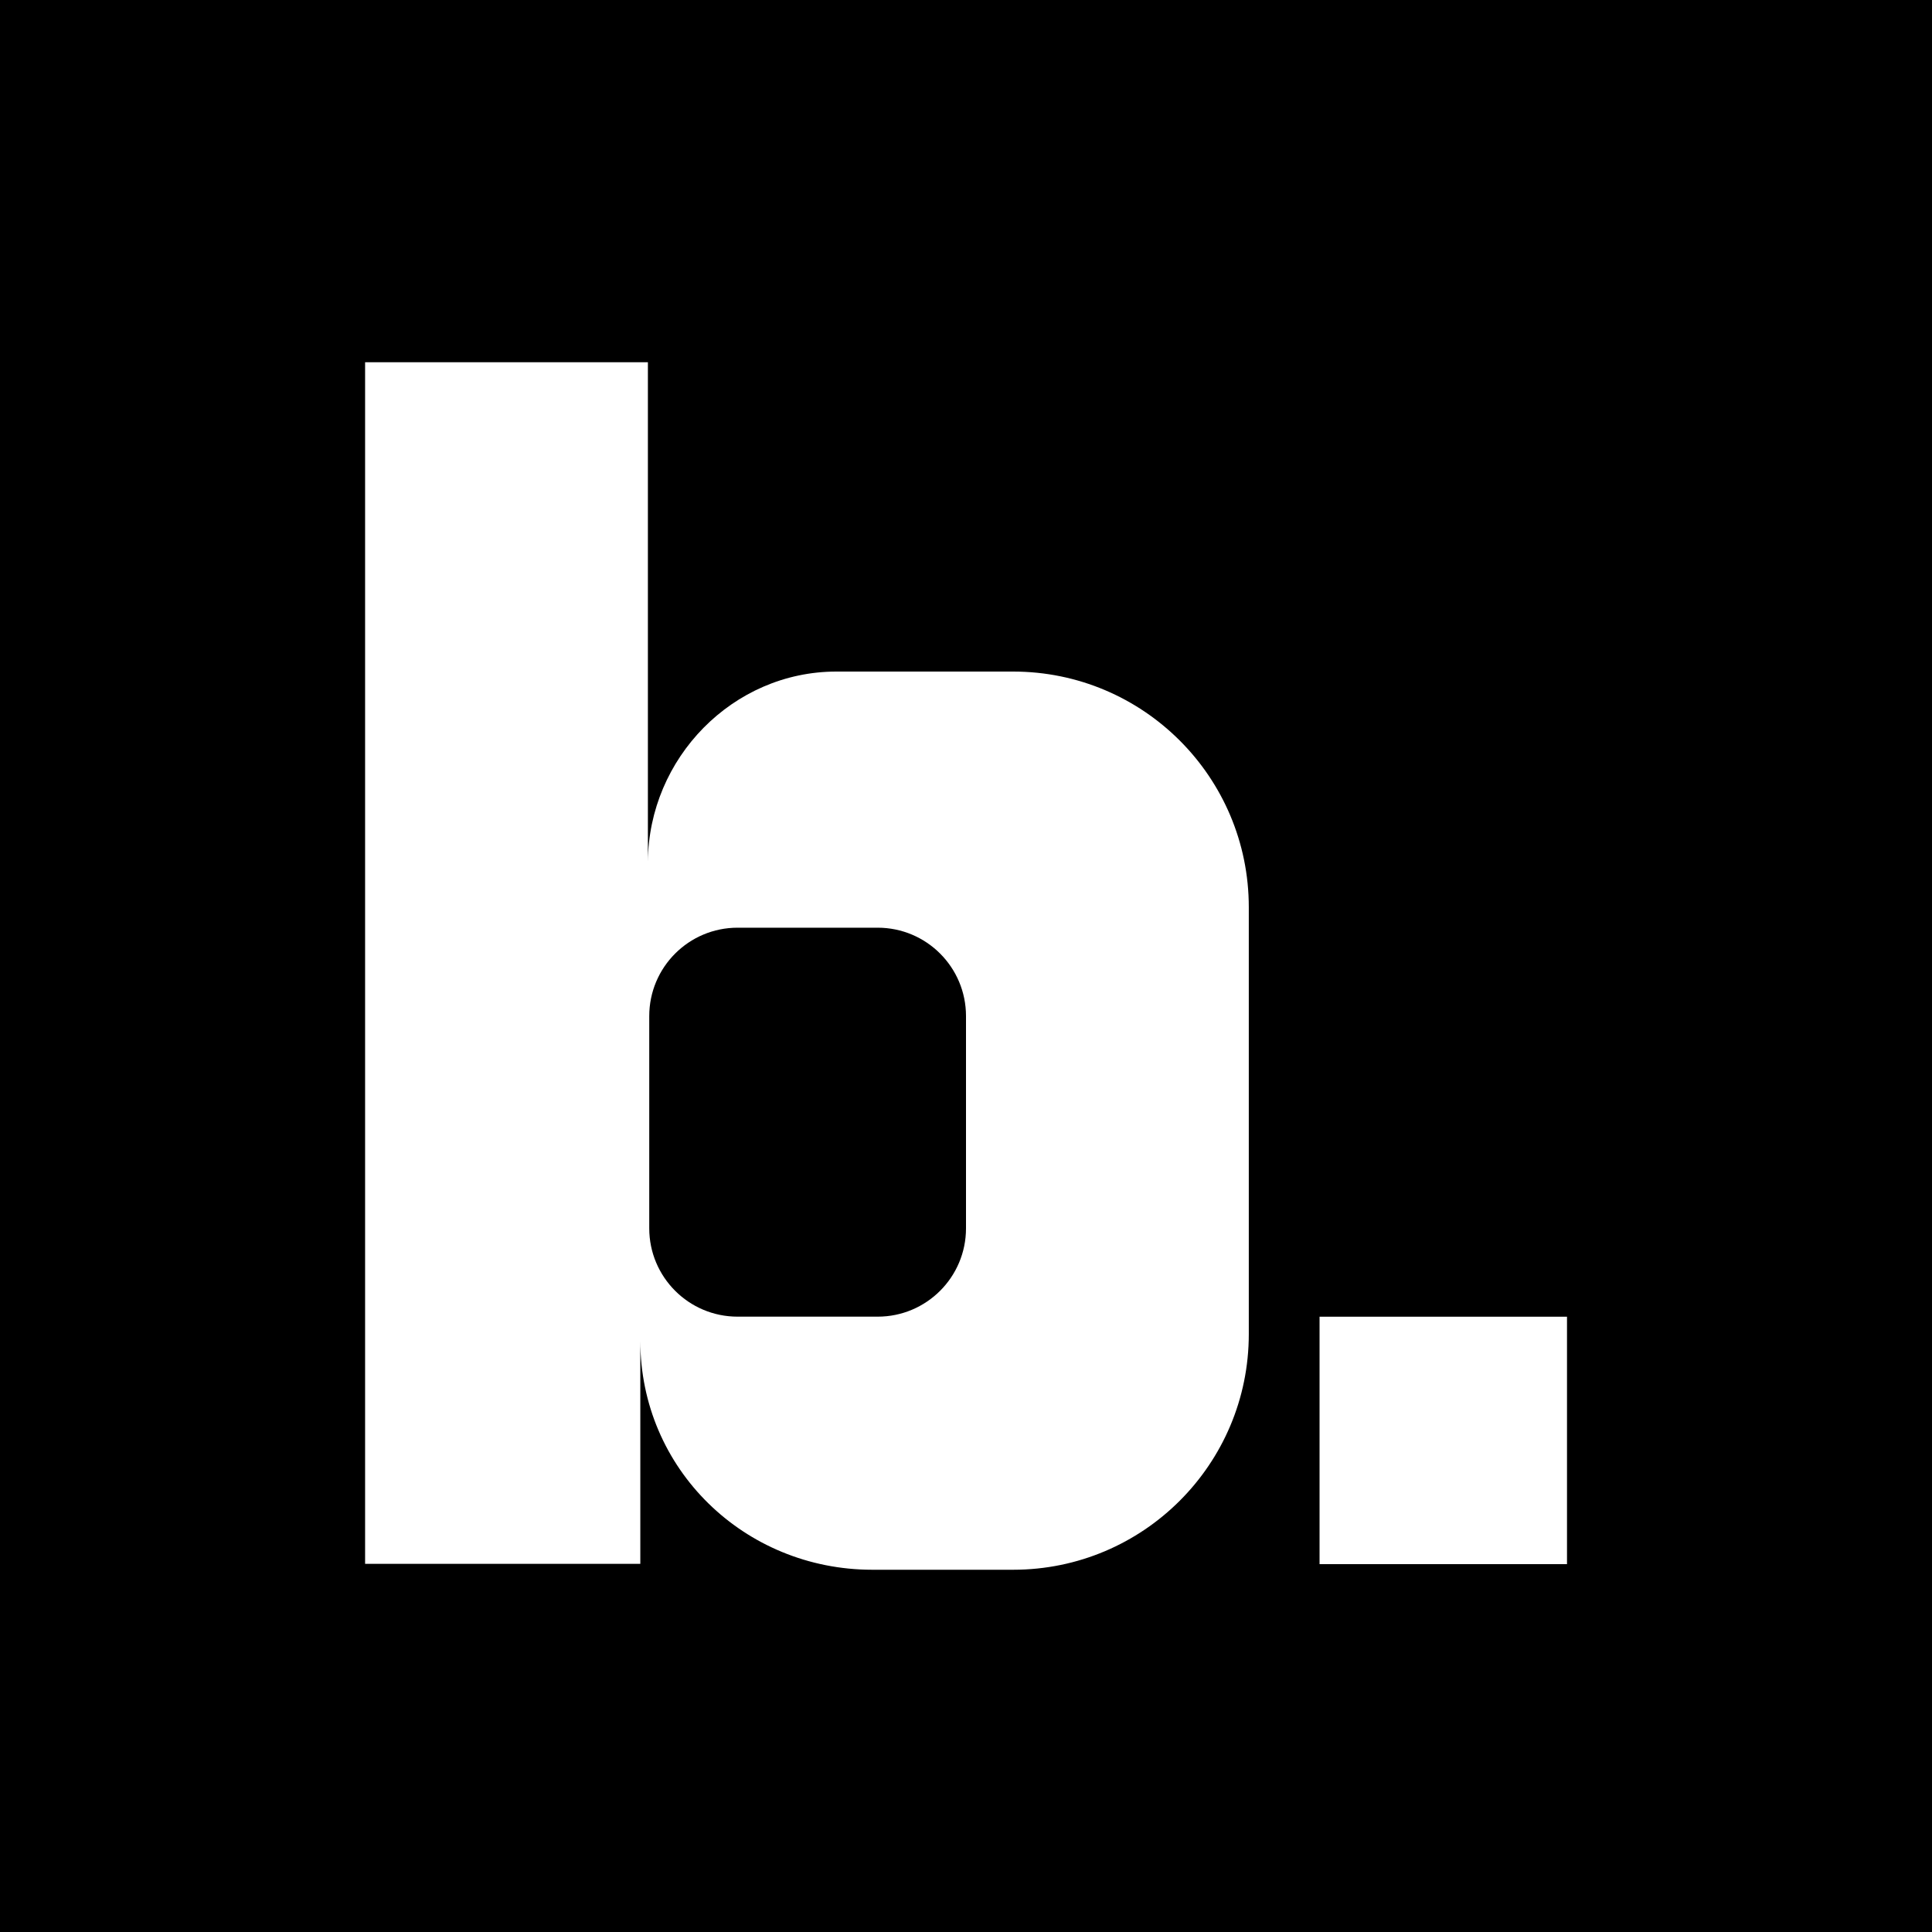
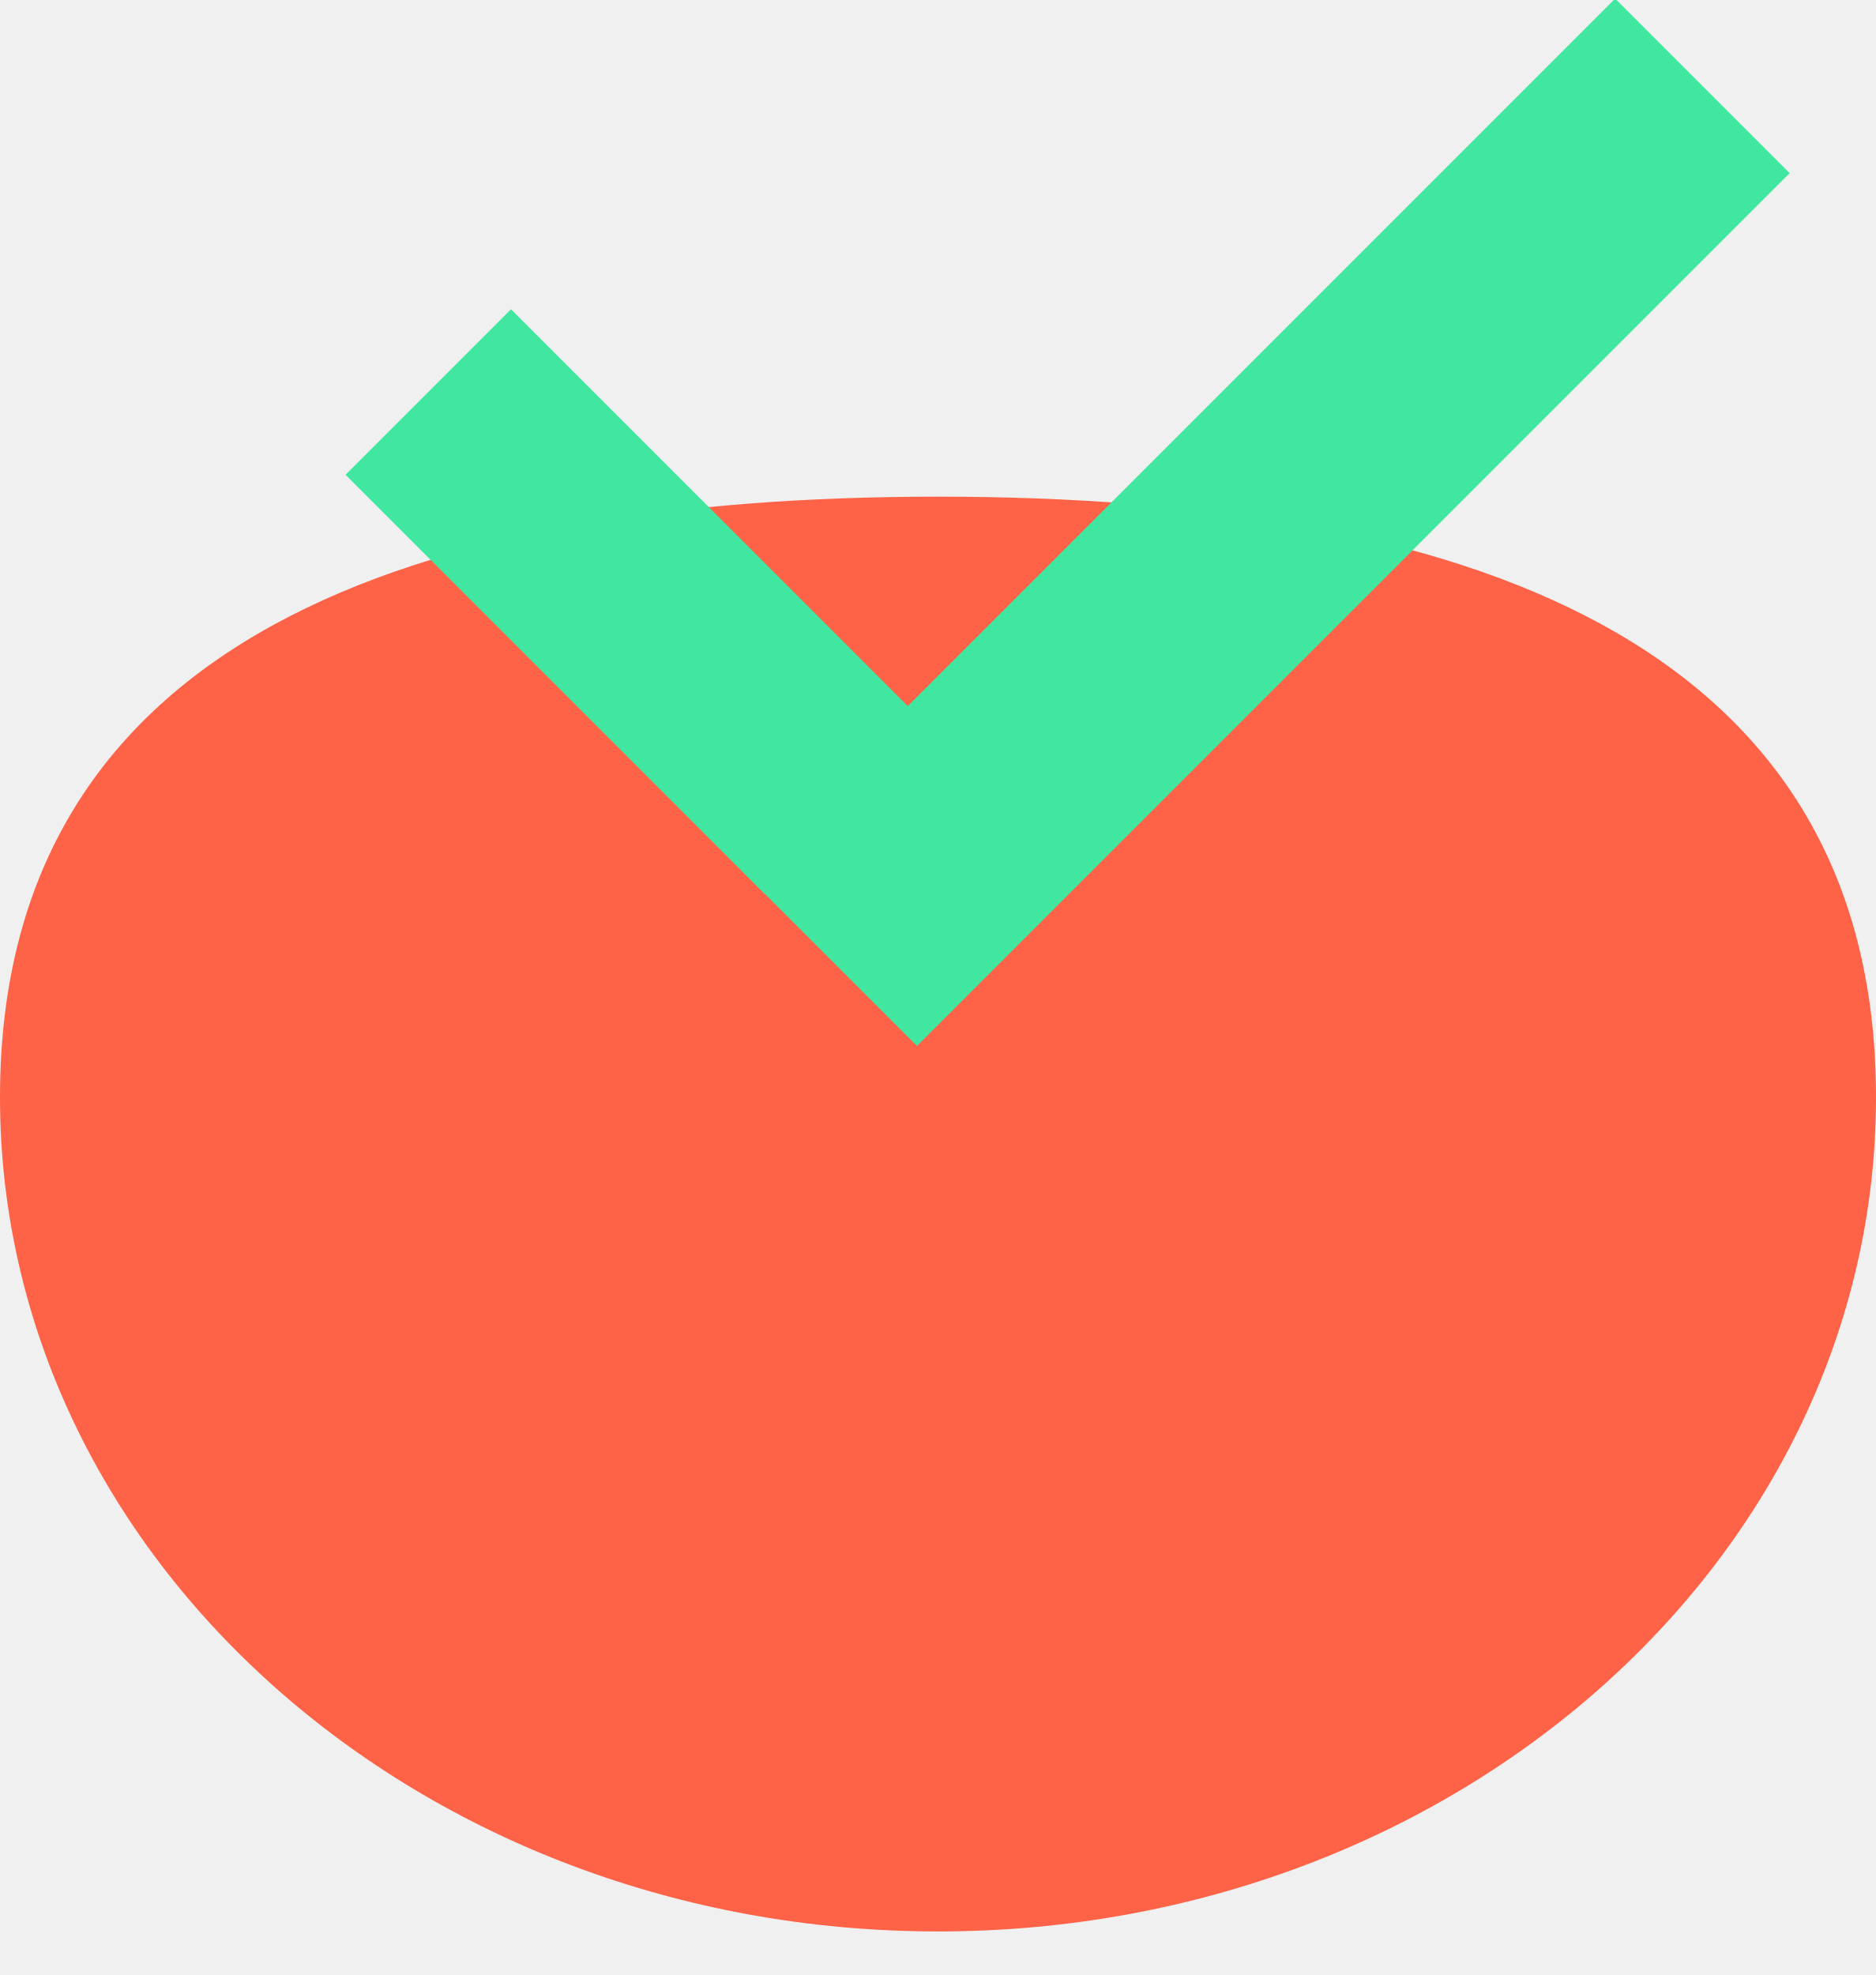
- <svg xmlns="http://www.w3.org/2000/svg" width="40" height="40" viewBox="0 0 40 40" fill="none">
-   <path d="M40 0H0V40H40V0Z" fill="black" />
-   <path d="M13.442 21.037C13.442 20.026 14.261 19.207 15.271 19.207H18.171C19.181 19.207 20 20.026 20 21.037V25.431C20 26.441 19.181 27.26 18.171 27.26H15.271C14.261 27.26 13.442 26.441 13.442 25.431V21.037ZM13.257 27.757C13.257 30.41 15.408 32.5 18.061 32.5H20.976C23.671 32.5 25.855 30.315 25.855 27.621V18.783C25.855 16.088 23.671 13.904 20.976 13.904H17.317C15.172 13.904 13.429 15.696 13.414 17.84V7.5H7.559V32.378H13.257V27.757Z" fill="white" />
-   <path d="M32.443 27.261H27.32V32.384H32.443V27.261Z" fill="white" />
+ <svg xmlns="http://www.w3.org/2000/svg" width="38" height="40" viewBox="0 0 38 40" fill="none">
+   <path fill="#FF6347" d="M38 22.223C38 31.554 29.493 39.118 19 39.118C8.507 39.118 0 31.554 0 22.223C0 12.892 8.507 10.059 19 10.059C29.493 10.059 38 12.892 38 22.223Z" />
+   <rect x="15.038" y="17.649" width="25" height="5" transform="rotate(-45 15.0382 17.6487)" fill="#41E6A0" />
+   <rect x="10.351" y="6.264" width="12" height="4.74" transform="rotate(45 10.3513 6.26355)" fill="#41E6A0" />
</svg>
